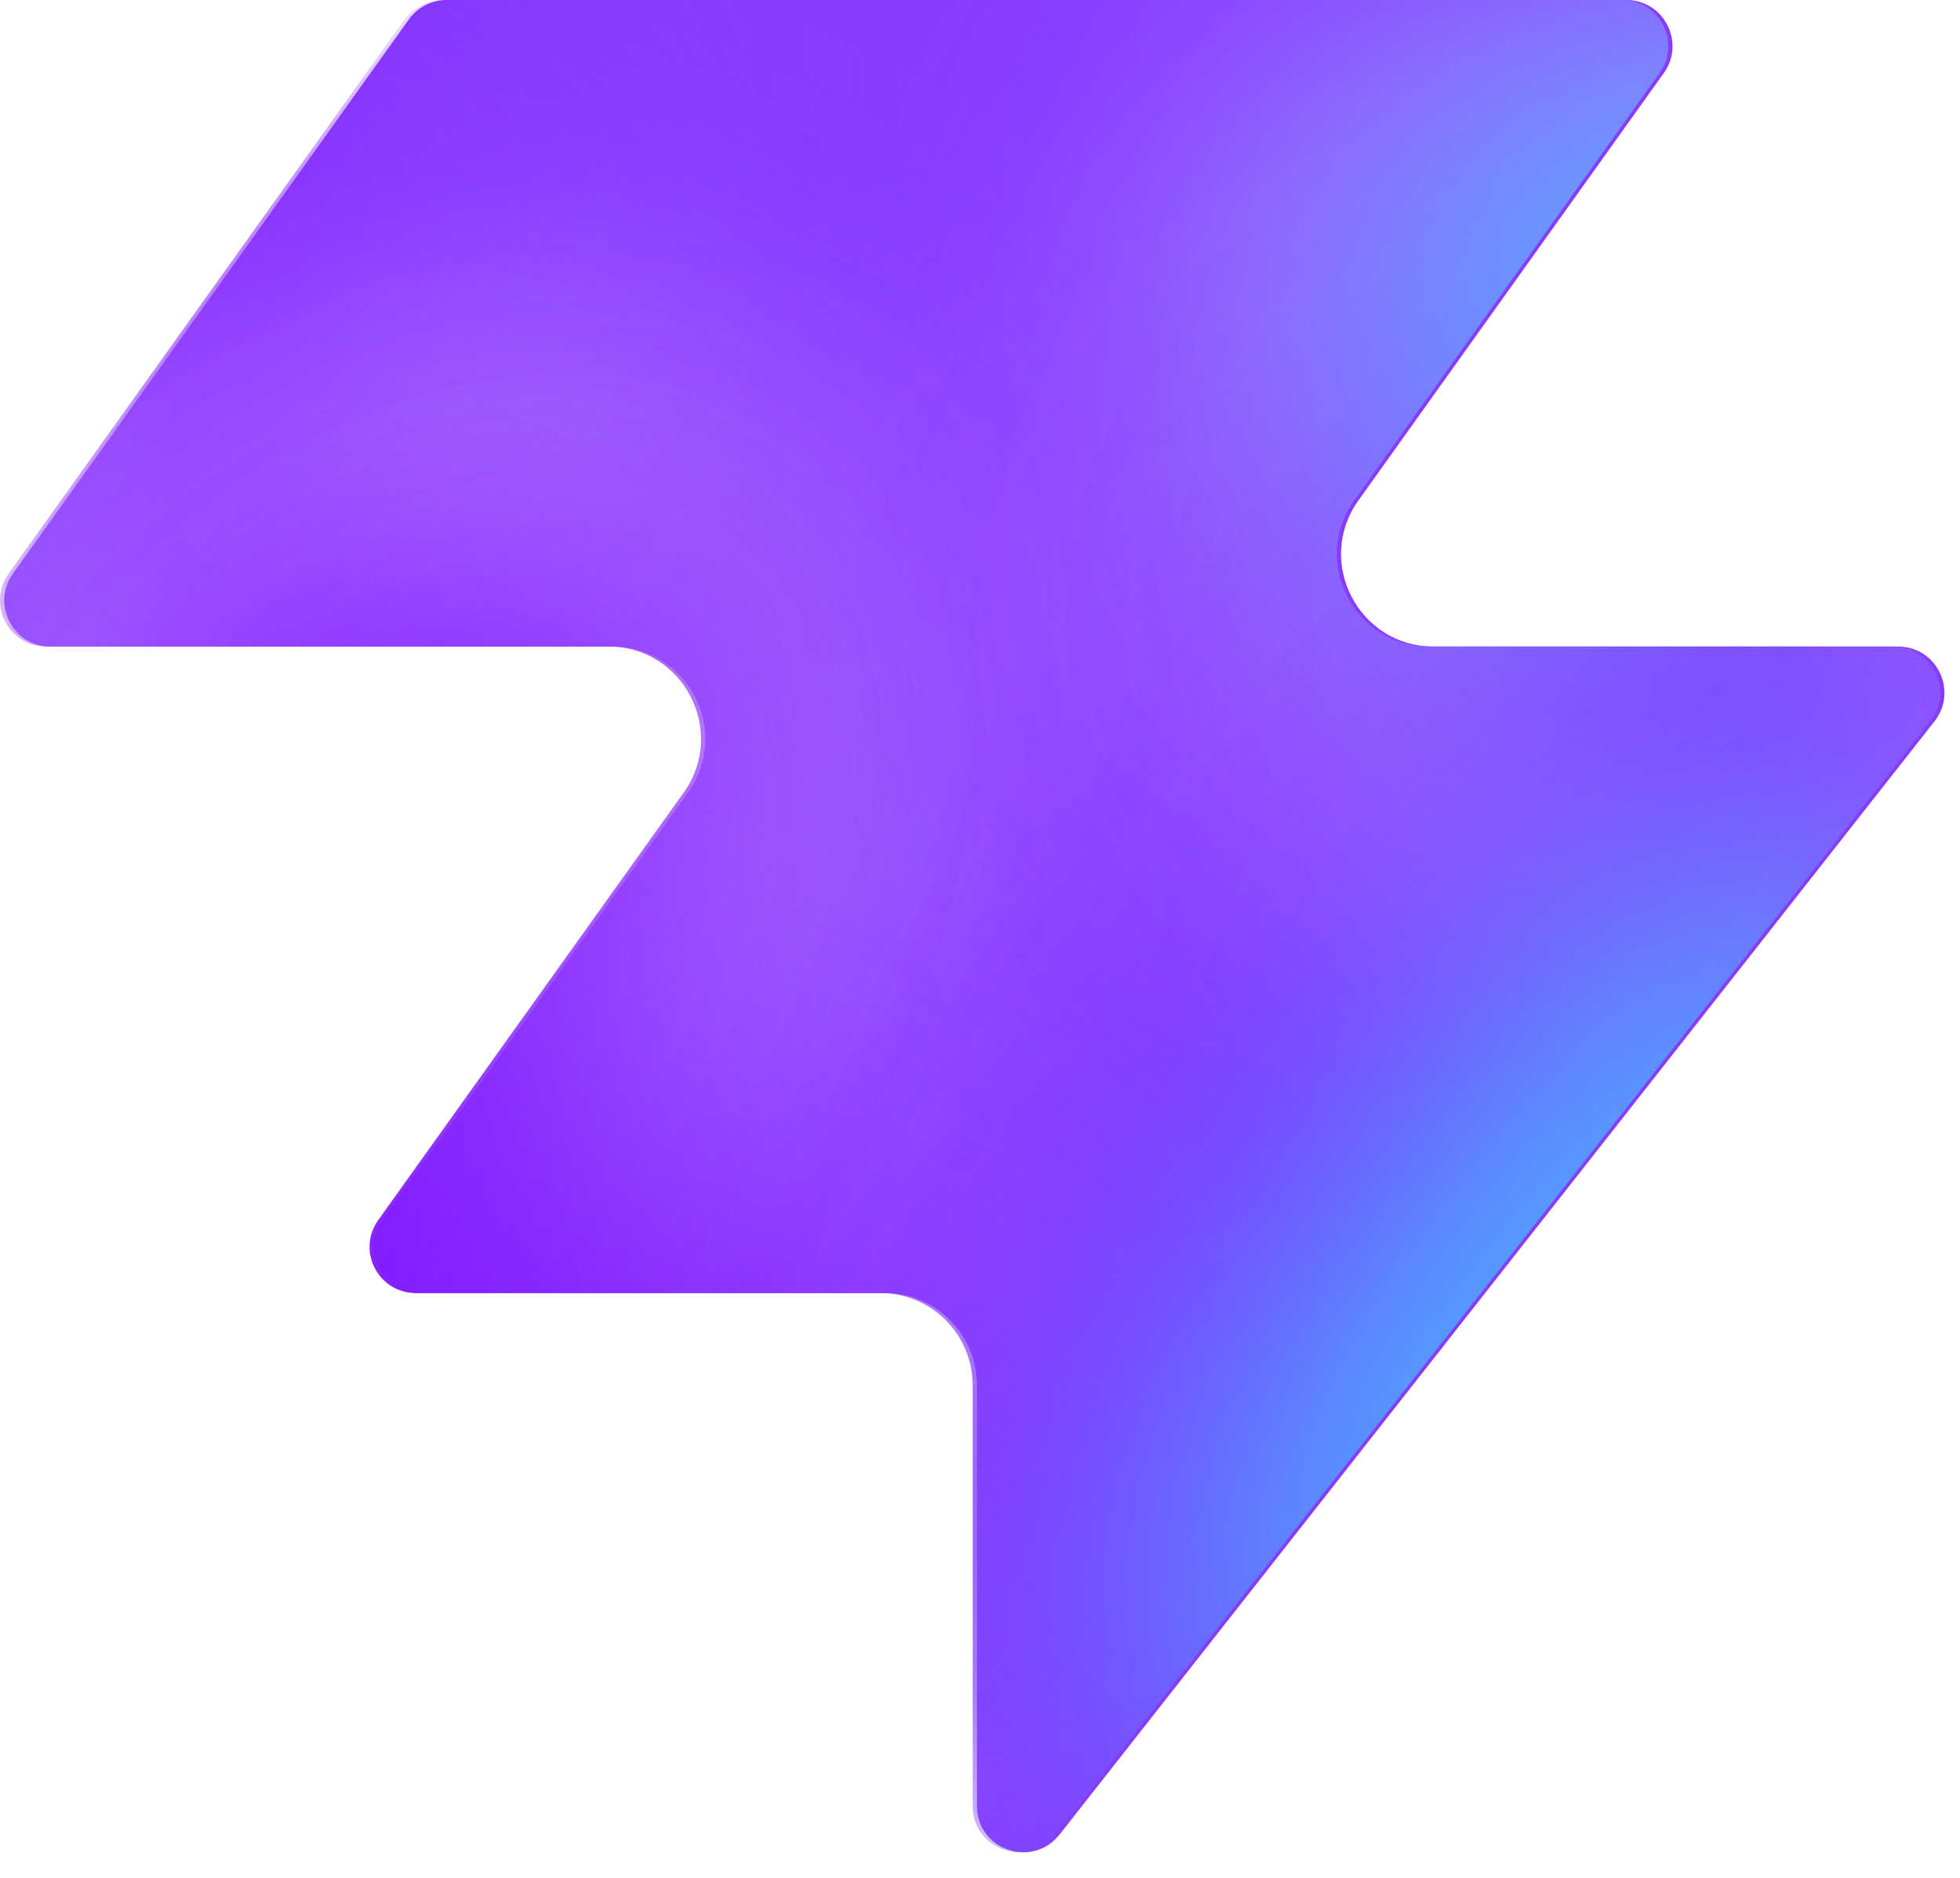
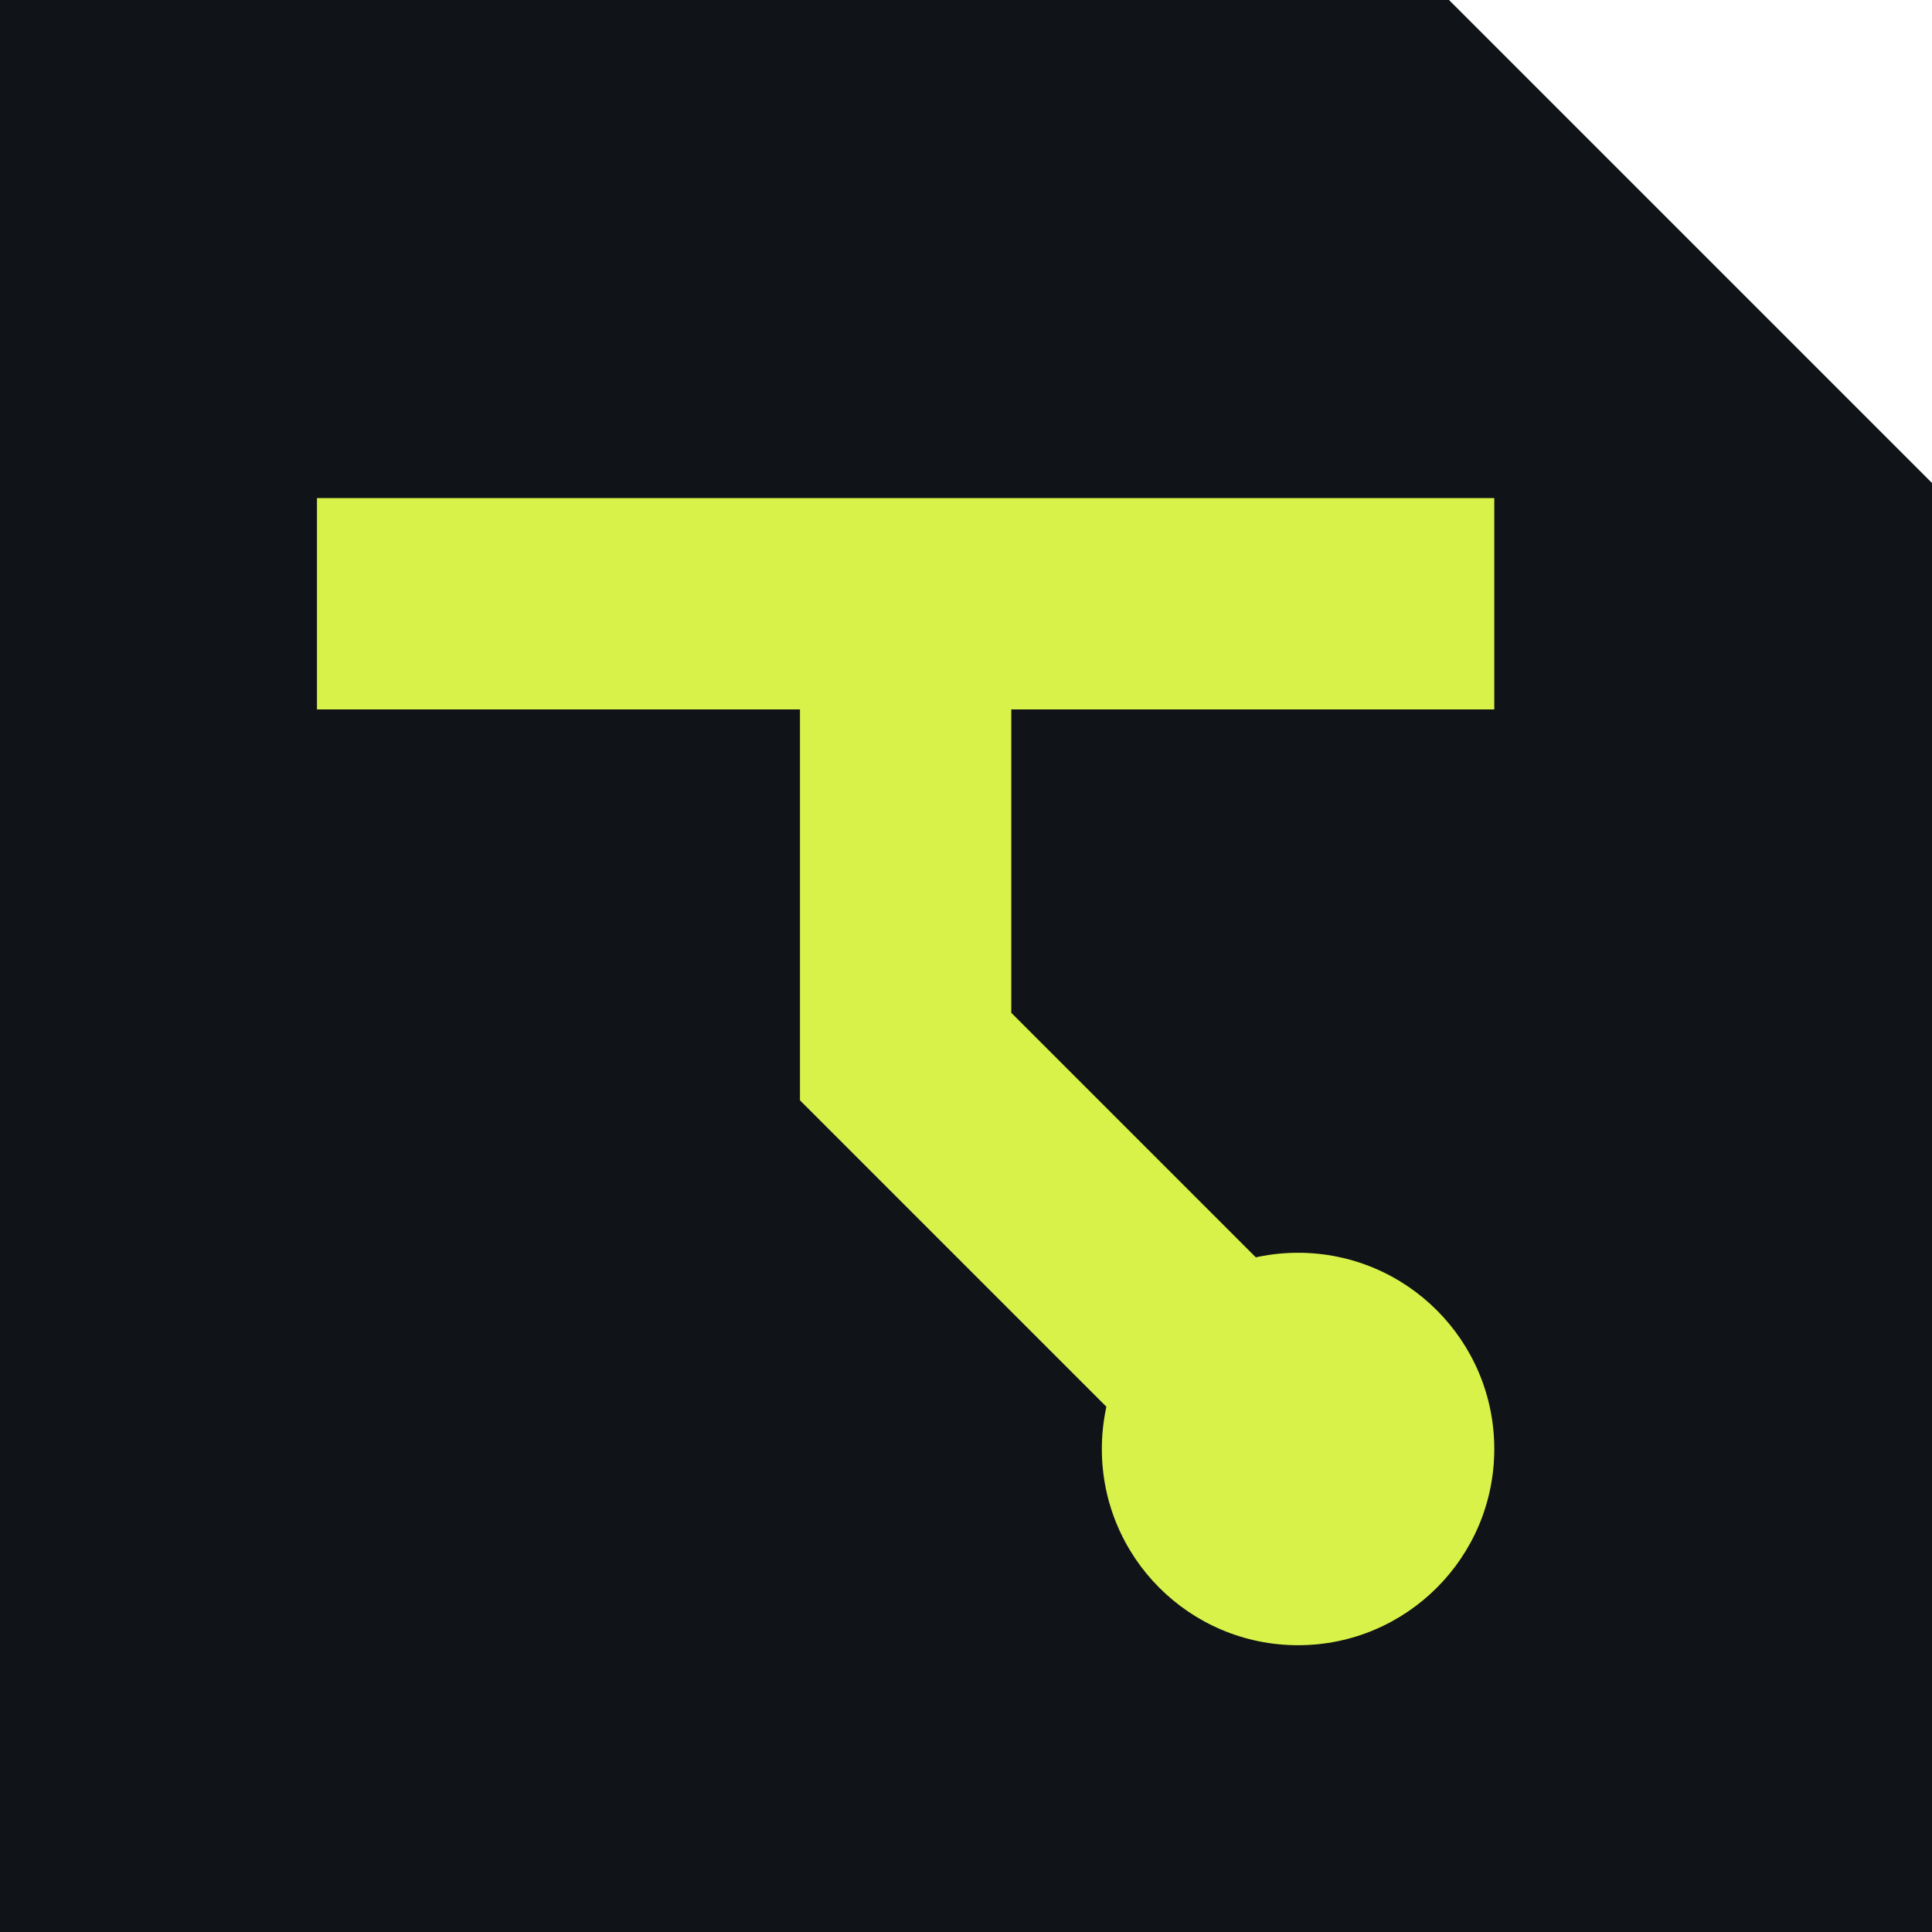
- <svg xmlns="http://www.w3.org/2000/svg" width="48" height="46" fill="none" viewBox="0 0 48 46">
-   <path fill="#863bff" d="M25.946 44.938c-.664.845-2.021.375-2.021-.698V33.937a2.26 2.26 0 0 0-2.262-2.262H10.287c-.92 0-1.456-1.04-.92-1.788l7.48-10.471c1.07-1.497 0-3.578-1.842-3.578H1.237c-.92 0-1.456-1.04-.92-1.788L10.013.474c.214-.297.556-.474.92-.474h28.894c.92 0 1.456 1.04.92 1.788l-7.48 10.471c-1.07 1.498 0 3.579 1.842 3.579h11.377c.943 0 1.473 1.088.89 1.83L25.947 44.94z" style="fill:#863bff;fill:color(display-p3 .525 .23 1);fill-opacity:1" />
-   <mask id="a" width="48" height="46" x="0" y="0" maskUnits="userSpaceOnUse" style="mask-type:alpha">
-     <path fill="#000" d="M25.842 44.938c-.664.844-2.021.375-2.021-.698V33.937a2.26 2.26 0 0 0-2.262-2.262H10.183c-.92 0-1.456-1.04-.92-1.788l7.48-10.471c1.07-1.498 0-3.579-1.842-3.579H1.133c-.92 0-1.456-1.04-.92-1.787L9.91.473c.214-.297.556-.474.92-.474h28.894c.92 0 1.456 1.04.92 1.788l-7.48 10.471c-1.07 1.498 0 3.578 1.842 3.578h11.377c.943 0 1.473 1.088.89 1.832L25.843 44.94z" style="fill:#000;fill-opacity:1" />
-   </mask>
-   <g mask="url(#a)">
-     <g filter="url(#b)">
-       <ellipse cx="5.508" cy="14.704" fill="#ede6ff" rx="5.508" ry="14.704" style="fill:#ede6ff;fill:color(display-p3 .927 .903 1);fill-opacity:1" transform="matrix(.00324 1 1 -.00324 -4.47 31.516)" />
-     </g>
-     <g filter="url(#c)">
-       <ellipse cx="10.399" cy="29.851" fill="#ede6ff" rx="10.399" ry="29.851" style="fill:#ede6ff;fill:color(display-p3 .927 .903 1);fill-opacity:1" transform="matrix(.00324 1 1 -.00324 -39.328 7.883)" />
-     </g>
-     <g filter="url(#d)">
-       <ellipse cx="5.508" cy="30.487" fill="#7e14ff" rx="5.508" ry="30.487" style="fill:#7e14ff;fill:color(display-p3 .492 .077 1);fill-opacity:1" transform="rotate(89.814 -25.913 -14.639)scale(1 -1)" />
-     </g>
-     <g filter="url(#e)">
-       <ellipse cx="5.508" cy="30.599" fill="#7e14ff" rx="5.508" ry="30.599" style="fill:#7e14ff;fill:color(display-p3 .492 .077 1);fill-opacity:1" transform="rotate(89.814 -32.644 -3.334)scale(1 -1)" />
-     </g>
-     <g filter="url(#f)">
-       <ellipse cx="5.508" cy="30.599" fill="#7e14ff" rx="5.508" ry="30.599" style="fill:#7e14ff;fill:color(display-p3 .492 .077 1);fill-opacity:1" transform="matrix(.00324 1 1 -.00324 -34.34 30.47)" />
-     </g>
-     <g filter="url(#g)">
-       <ellipse cx="14.072" cy="22.078" fill="#ede6ff" rx="14.072" ry="22.078" style="fill:#ede6ff;fill:color(display-p3 .927 .903 1);fill-opacity:1" transform="rotate(93.35 24.506 48.493)scale(-1 1)" />
-     </g>
-     <g filter="url(#h)">
-       <ellipse cx="3.47" cy="21.501" fill="#7e14ff" rx="3.47" ry="21.501" style="fill:#7e14ff;fill:color(display-p3 .492 .077 1);fill-opacity:1" transform="rotate(89.009 28.708 47.59)scale(-1 1)" />
-     </g>
-     <g filter="url(#i)">
-       <ellipse cx="3.47" cy="21.501" fill="#7e14ff" rx="3.47" ry="21.501" style="fill:#7e14ff;fill:color(display-p3 .492 .077 1);fill-opacity:1" transform="rotate(89.009 28.708 47.59)scale(-1 1)" />
-     </g>
-     <g filter="url(#j)">
-       <ellipse cx=".387" cy="8.972" fill="#7e14ff" rx="4.407" ry="29.108" style="fill:#7e14ff;fill:color(display-p3 .492 .077 1);fill-opacity:1" transform="rotate(39.51 .387 8.972)" />
-     </g>
-     <g filter="url(#k)">
-       <ellipse cx="47.523" cy="-6.092" fill="#7e14ff" rx="4.407" ry="29.108" style="fill:#7e14ff;fill:color(display-p3 .492 .077 1);fill-opacity:1" transform="rotate(37.892 47.523 -6.092)" />
-     </g>
-     <g filter="url(#l)">
-       <ellipse cx="41.412" cy="6.333" fill="#47bfff" rx="5.971" ry="9.665" style="fill:#47bfff;fill:color(display-p3 .28 .748 1);fill-opacity:1" transform="rotate(37.892 41.412 6.333)" />
-     </g>
-     <g filter="url(#m)">
-       <ellipse cx="-1.879" cy="38.332" fill="#7e14ff" rx="4.407" ry="29.108" style="fill:#7e14ff;fill:color(display-p3 .492 .077 1);fill-opacity:1" transform="rotate(37.892 -1.88 38.332)" />
-     </g>
-     <g filter="url(#n)">
-       <ellipse cx="-1.879" cy="38.332" fill="#7e14ff" rx="4.407" ry="29.108" style="fill:#7e14ff;fill:color(display-p3 .492 .077 1);fill-opacity:1" transform="rotate(37.892 -1.88 38.332)" />
-     </g>
-     <g filter="url(#o)">
-       <ellipse cx="35.651" cy="29.907" fill="#7e14ff" rx="4.407" ry="29.108" style="fill:#7e14ff;fill:color(display-p3 .492 .077 1);fill-opacity:1" transform="rotate(37.892 35.651 29.907)" />
-     </g>
-     <g filter="url(#p)">
-       <ellipse cx="38.418" cy="32.4" fill="#47bfff" rx="5.971" ry="15.297" style="fill:#47bfff;fill:color(display-p3 .28 .748 1);fill-opacity:1" transform="rotate(37.892 38.418 32.4)" />
-     </g>
-   </g>
-   <defs>
-     <filter id="b" width="60.045" height="41.654" x="-19.77" y="16.149" color-interpolation-filters="sRGB" filterUnits="userSpaceOnUse">
-       <feFlood flood-opacity="0" result="BackgroundImageFix" />
-       <feBlend in="SourceGraphic" in2="BackgroundImageFix" result="shape" />
-       <feGaussianBlur result="effect1_foregroundBlur_2002_17158" stdDeviation="7.659" />
-     </filter>
-     <filter id="c" width="90.34" height="51.437" x="-54.613" y="-7.533" color-interpolation-filters="sRGB" filterUnits="userSpaceOnUse">
-       <feFlood flood-opacity="0" result="BackgroundImageFix" />
-       <feBlend in="SourceGraphic" in2="BackgroundImageFix" result="shape" />
-       <feGaussianBlur result="effect1_foregroundBlur_2002_17158" stdDeviation="7.659" />
-     </filter>
-     <filter id="d" width="79.355" height="29.4" x="-49.64" y="2.03" color-interpolation-filters="sRGB" filterUnits="userSpaceOnUse">
-       <feFlood flood-opacity="0" result="BackgroundImageFix" />
-       <feBlend in="SourceGraphic" in2="BackgroundImageFix" result="shape" />
-       <feGaussianBlur result="effect1_foregroundBlur_2002_17158" stdDeviation="4.596" />
-     </filter>
-     <filter id="e" width="79.579" height="29.4" x="-45.045" y="20.029" color-interpolation-filters="sRGB" filterUnits="userSpaceOnUse">
-       <feFlood flood-opacity="0" result="BackgroundImageFix" />
-       <feBlend in="SourceGraphic" in2="BackgroundImageFix" result="shape" />
-       <feGaussianBlur result="effect1_foregroundBlur_2002_17158" stdDeviation="4.596" />
-     </filter>
-     <filter id="f" width="79.579" height="29.4" x="-43.513" y="21.178" color-interpolation-filters="sRGB" filterUnits="userSpaceOnUse">
-       <feFlood flood-opacity="0" result="BackgroundImageFix" />
-       <feBlend in="SourceGraphic" in2="BackgroundImageFix" result="shape" />
-       <feGaussianBlur result="effect1_foregroundBlur_2002_17158" stdDeviation="4.596" />
-     </filter>
-     <filter id="g" width="74.749" height="58.852" x="15.756" y="-17.901" color-interpolation-filters="sRGB" filterUnits="userSpaceOnUse">
-       <feFlood flood-opacity="0" result="BackgroundImageFix" />
-       <feBlend in="SourceGraphic" in2="BackgroundImageFix" result="shape" />
-       <feGaussianBlur result="effect1_foregroundBlur_2002_17158" stdDeviation="7.659" />
-     </filter>
-     <filter id="h" width="61.377" height="25.362" x="23.548" y="2.284" color-interpolation-filters="sRGB" filterUnits="userSpaceOnUse">
-       <feFlood flood-opacity="0" result="BackgroundImageFix" />
-       <feBlend in="SourceGraphic" in2="BackgroundImageFix" result="shape" />
-       <feGaussianBlur result="effect1_foregroundBlur_2002_17158" stdDeviation="4.596" />
-     </filter>
-     <filter id="i" width="61.377" height="25.362" x="23.548" y="2.284" color-interpolation-filters="sRGB" filterUnits="userSpaceOnUse">
-       <feFlood flood-opacity="0" result="BackgroundImageFix" />
-       <feBlend in="SourceGraphic" in2="BackgroundImageFix" result="shape" />
-       <feGaussianBlur result="effect1_foregroundBlur_2002_17158" stdDeviation="4.596" />
-     </filter>
-     <filter id="j" width="56.045" height="63.649" x="-27.636" y="-22.853" color-interpolation-filters="sRGB" filterUnits="userSpaceOnUse">
-       <feFlood flood-opacity="0" result="BackgroundImageFix" />
-       <feBlend in="SourceGraphic" in2="BackgroundImageFix" result="shape" />
-       <feGaussianBlur result="effect1_foregroundBlur_2002_17158" stdDeviation="4.596" />
-     </filter>
-     <filter id="k" width="54.814" height="64.646" x="20.116" y="-38.415" color-interpolation-filters="sRGB" filterUnits="userSpaceOnUse">
-       <feFlood flood-opacity="0" result="BackgroundImageFix" />
-       <feBlend in="SourceGraphic" in2="BackgroundImageFix" result="shape" />
-       <feGaussianBlur result="effect1_foregroundBlur_2002_17158" stdDeviation="4.596" />
-     </filter>
-     <filter id="l" width="33.541" height="35.313" x="24.641" y="-11.323" color-interpolation-filters="sRGB" filterUnits="userSpaceOnUse">
-       <feFlood flood-opacity="0" result="BackgroundImageFix" />
-       <feBlend in="SourceGraphic" in2="BackgroundImageFix" result="shape" />
-       <feGaussianBlur result="effect1_foregroundBlur_2002_17158" stdDeviation="4.596" />
-     </filter>
-     <filter id="m" width="54.814" height="64.646" x="-29.286" y="6.009" color-interpolation-filters="sRGB" filterUnits="userSpaceOnUse">
-       <feFlood flood-opacity="0" result="BackgroundImageFix" />
-       <feBlend in="SourceGraphic" in2="BackgroundImageFix" result="shape" />
-       <feGaussianBlur result="effect1_foregroundBlur_2002_17158" stdDeviation="4.596" />
-     </filter>
-     <filter id="n" width="54.814" height="64.646" x="-29.286" y="6.009" color-interpolation-filters="sRGB" filterUnits="userSpaceOnUse">
-       <feFlood flood-opacity="0" result="BackgroundImageFix" />
-       <feBlend in="SourceGraphic" in2="BackgroundImageFix" result="shape" />
-       <feGaussianBlur result="effect1_foregroundBlur_2002_17158" stdDeviation="4.596" />
-     </filter>
-     <filter id="o" width="54.814" height="64.646" x="8.244" y="-2.416" color-interpolation-filters="sRGB" filterUnits="userSpaceOnUse">
-       <feFlood flood-opacity="0" result="BackgroundImageFix" />
-       <feBlend in="SourceGraphic" in2="BackgroundImageFix" result="shape" />
-       <feGaussianBlur result="effect1_foregroundBlur_2002_17158" stdDeviation="4.596" />
-     </filter>
-     <filter id="p" width="39.409" height="43.623" x="18.713" y="10.588" color-interpolation-filters="sRGB" filterUnits="userSpaceOnUse">
-       <feFlood flood-opacity="0" result="BackgroundImageFix" />
-       <feBlend in="SourceGraphic" in2="BackgroundImageFix" result="shape" />
-       <feGaussianBlur result="effect1_foregroundBlur_2002_17158" stdDeviation="4.596" />
-     </filter>
-   </defs>
+ <svg xmlns="http://www.w3.org/2000/svg" viewBox="0 0 32 32">
+   <path fill="#101317" d="M0 0H24L32 8V32H0Z" />
+   <path fill="none" stroke="#d9f24a" stroke-width="3.5" stroke-linecap="square" d="M7 10H23M15 10V17.5L20.5 23" />
+   <circle cx="21.5" cy="24" r="3.25" fill="#d9f24a" />
</svg>
